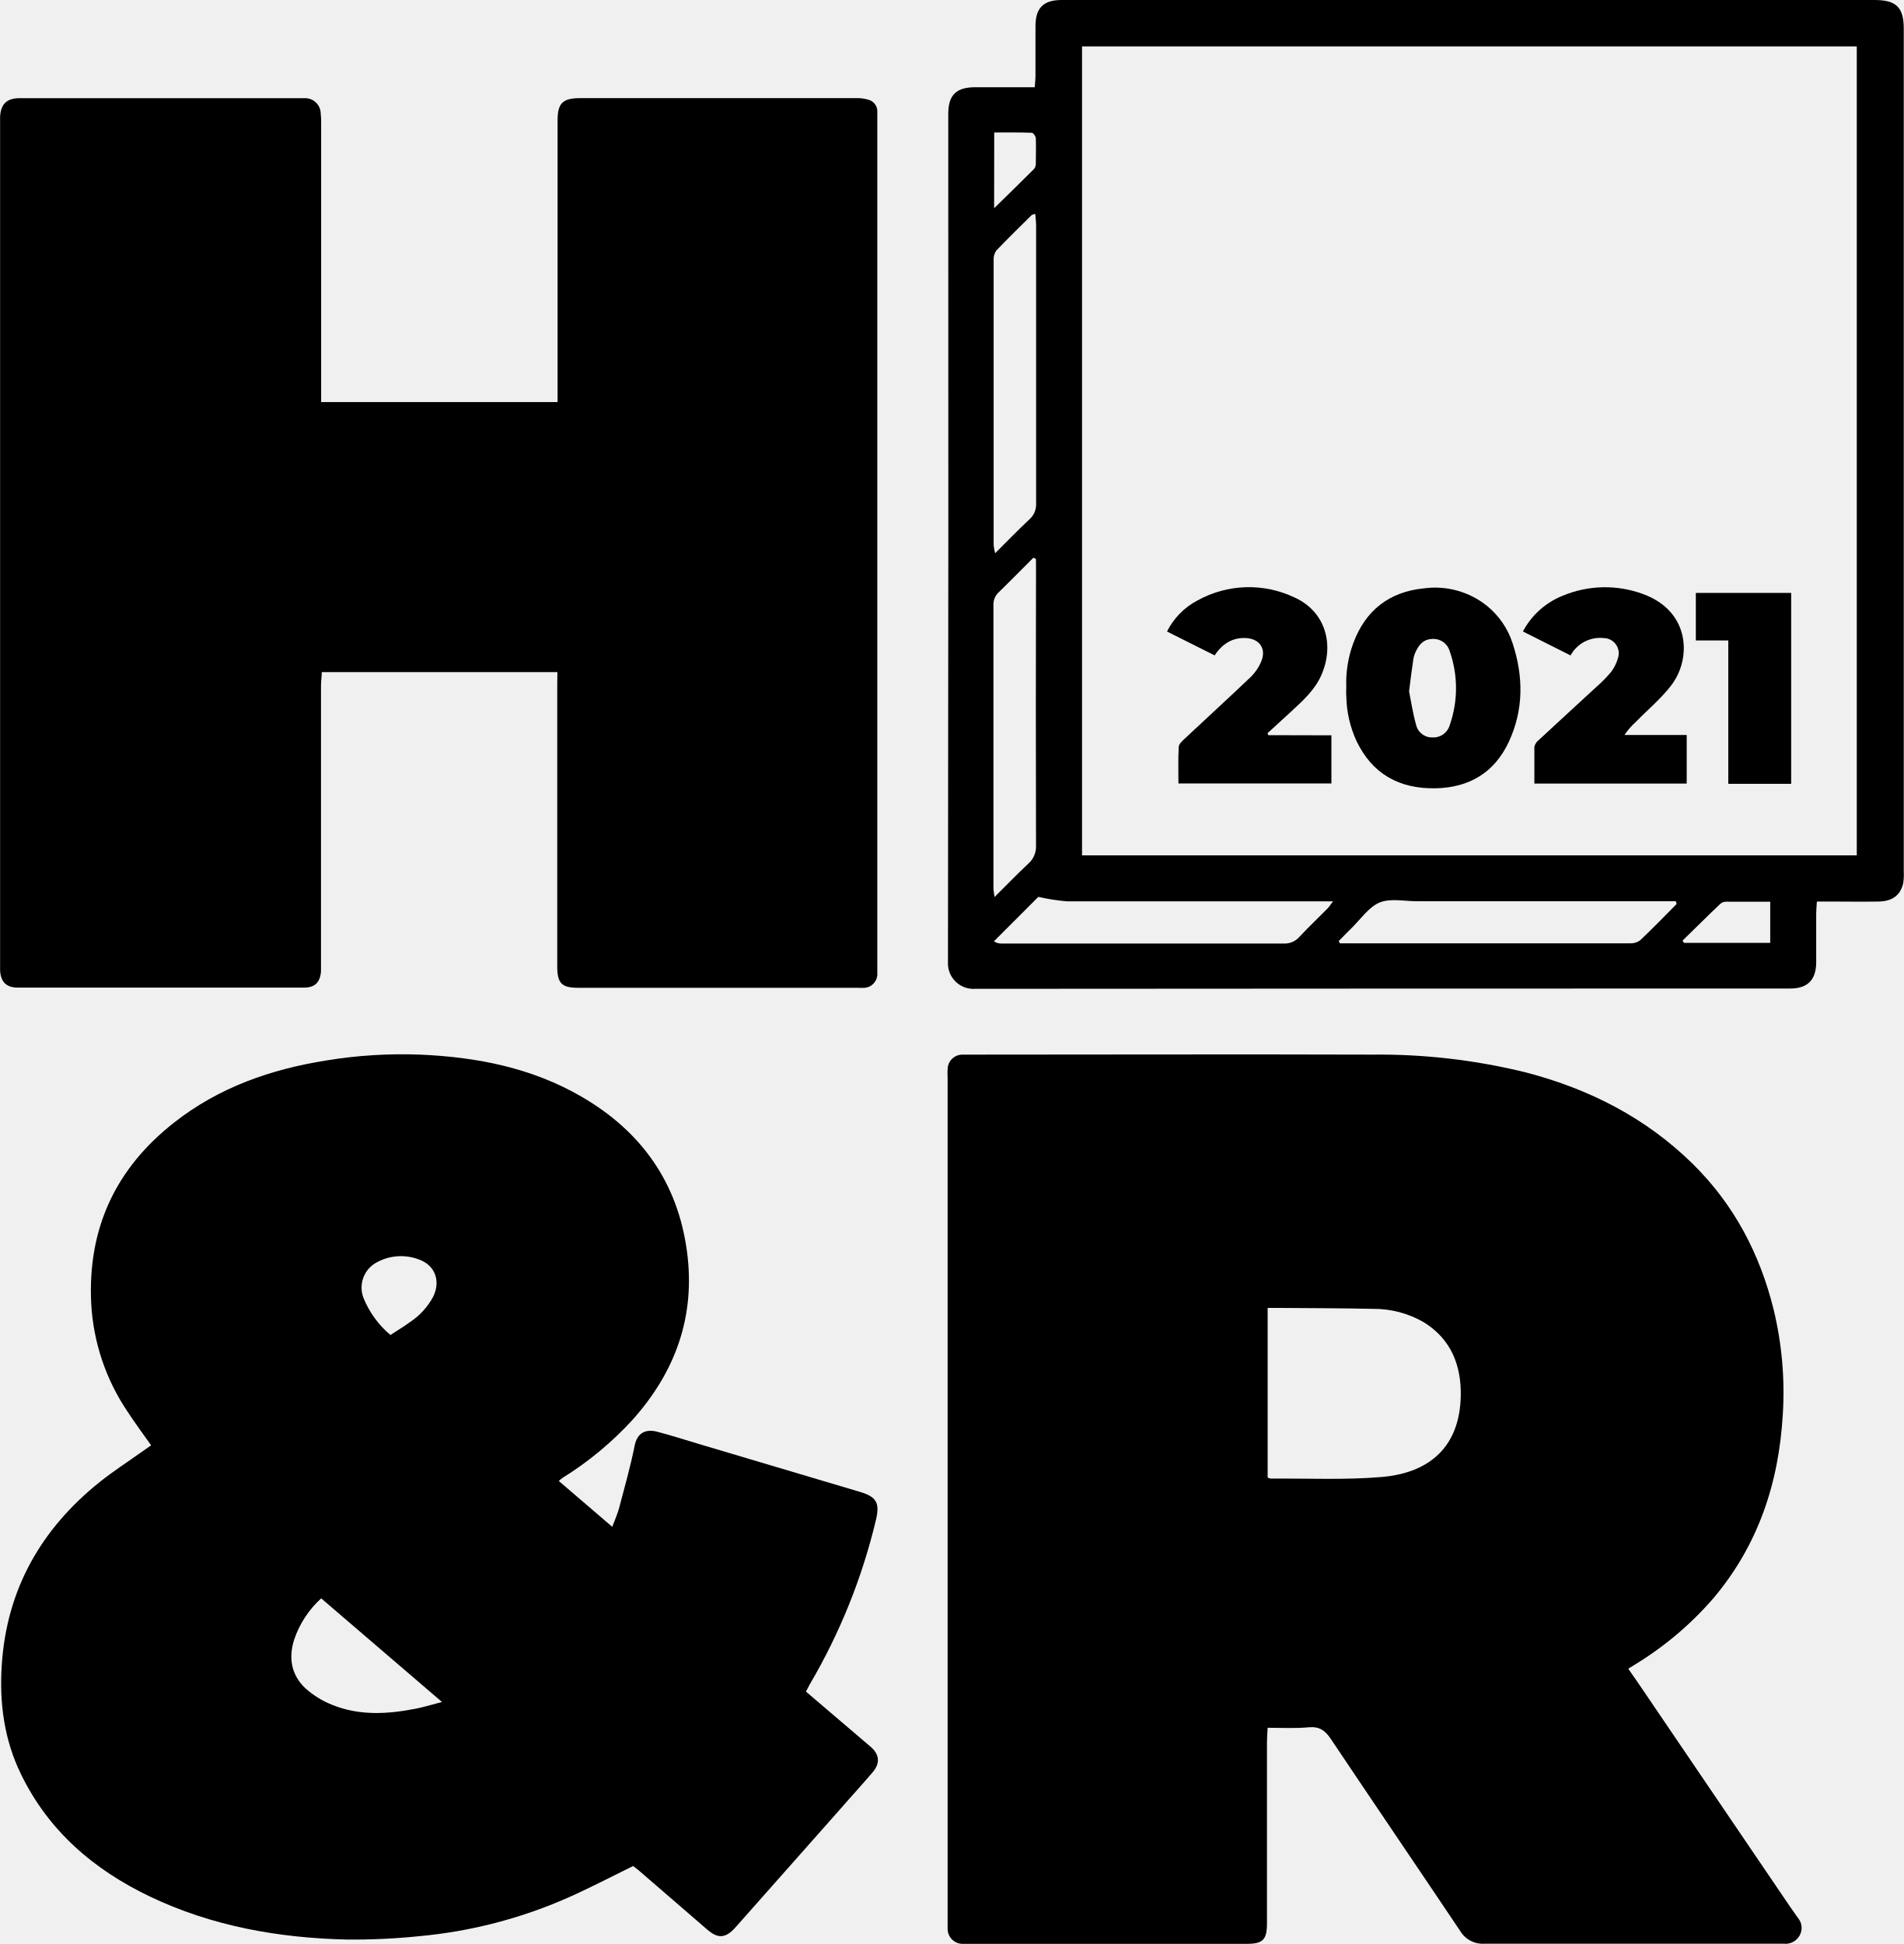
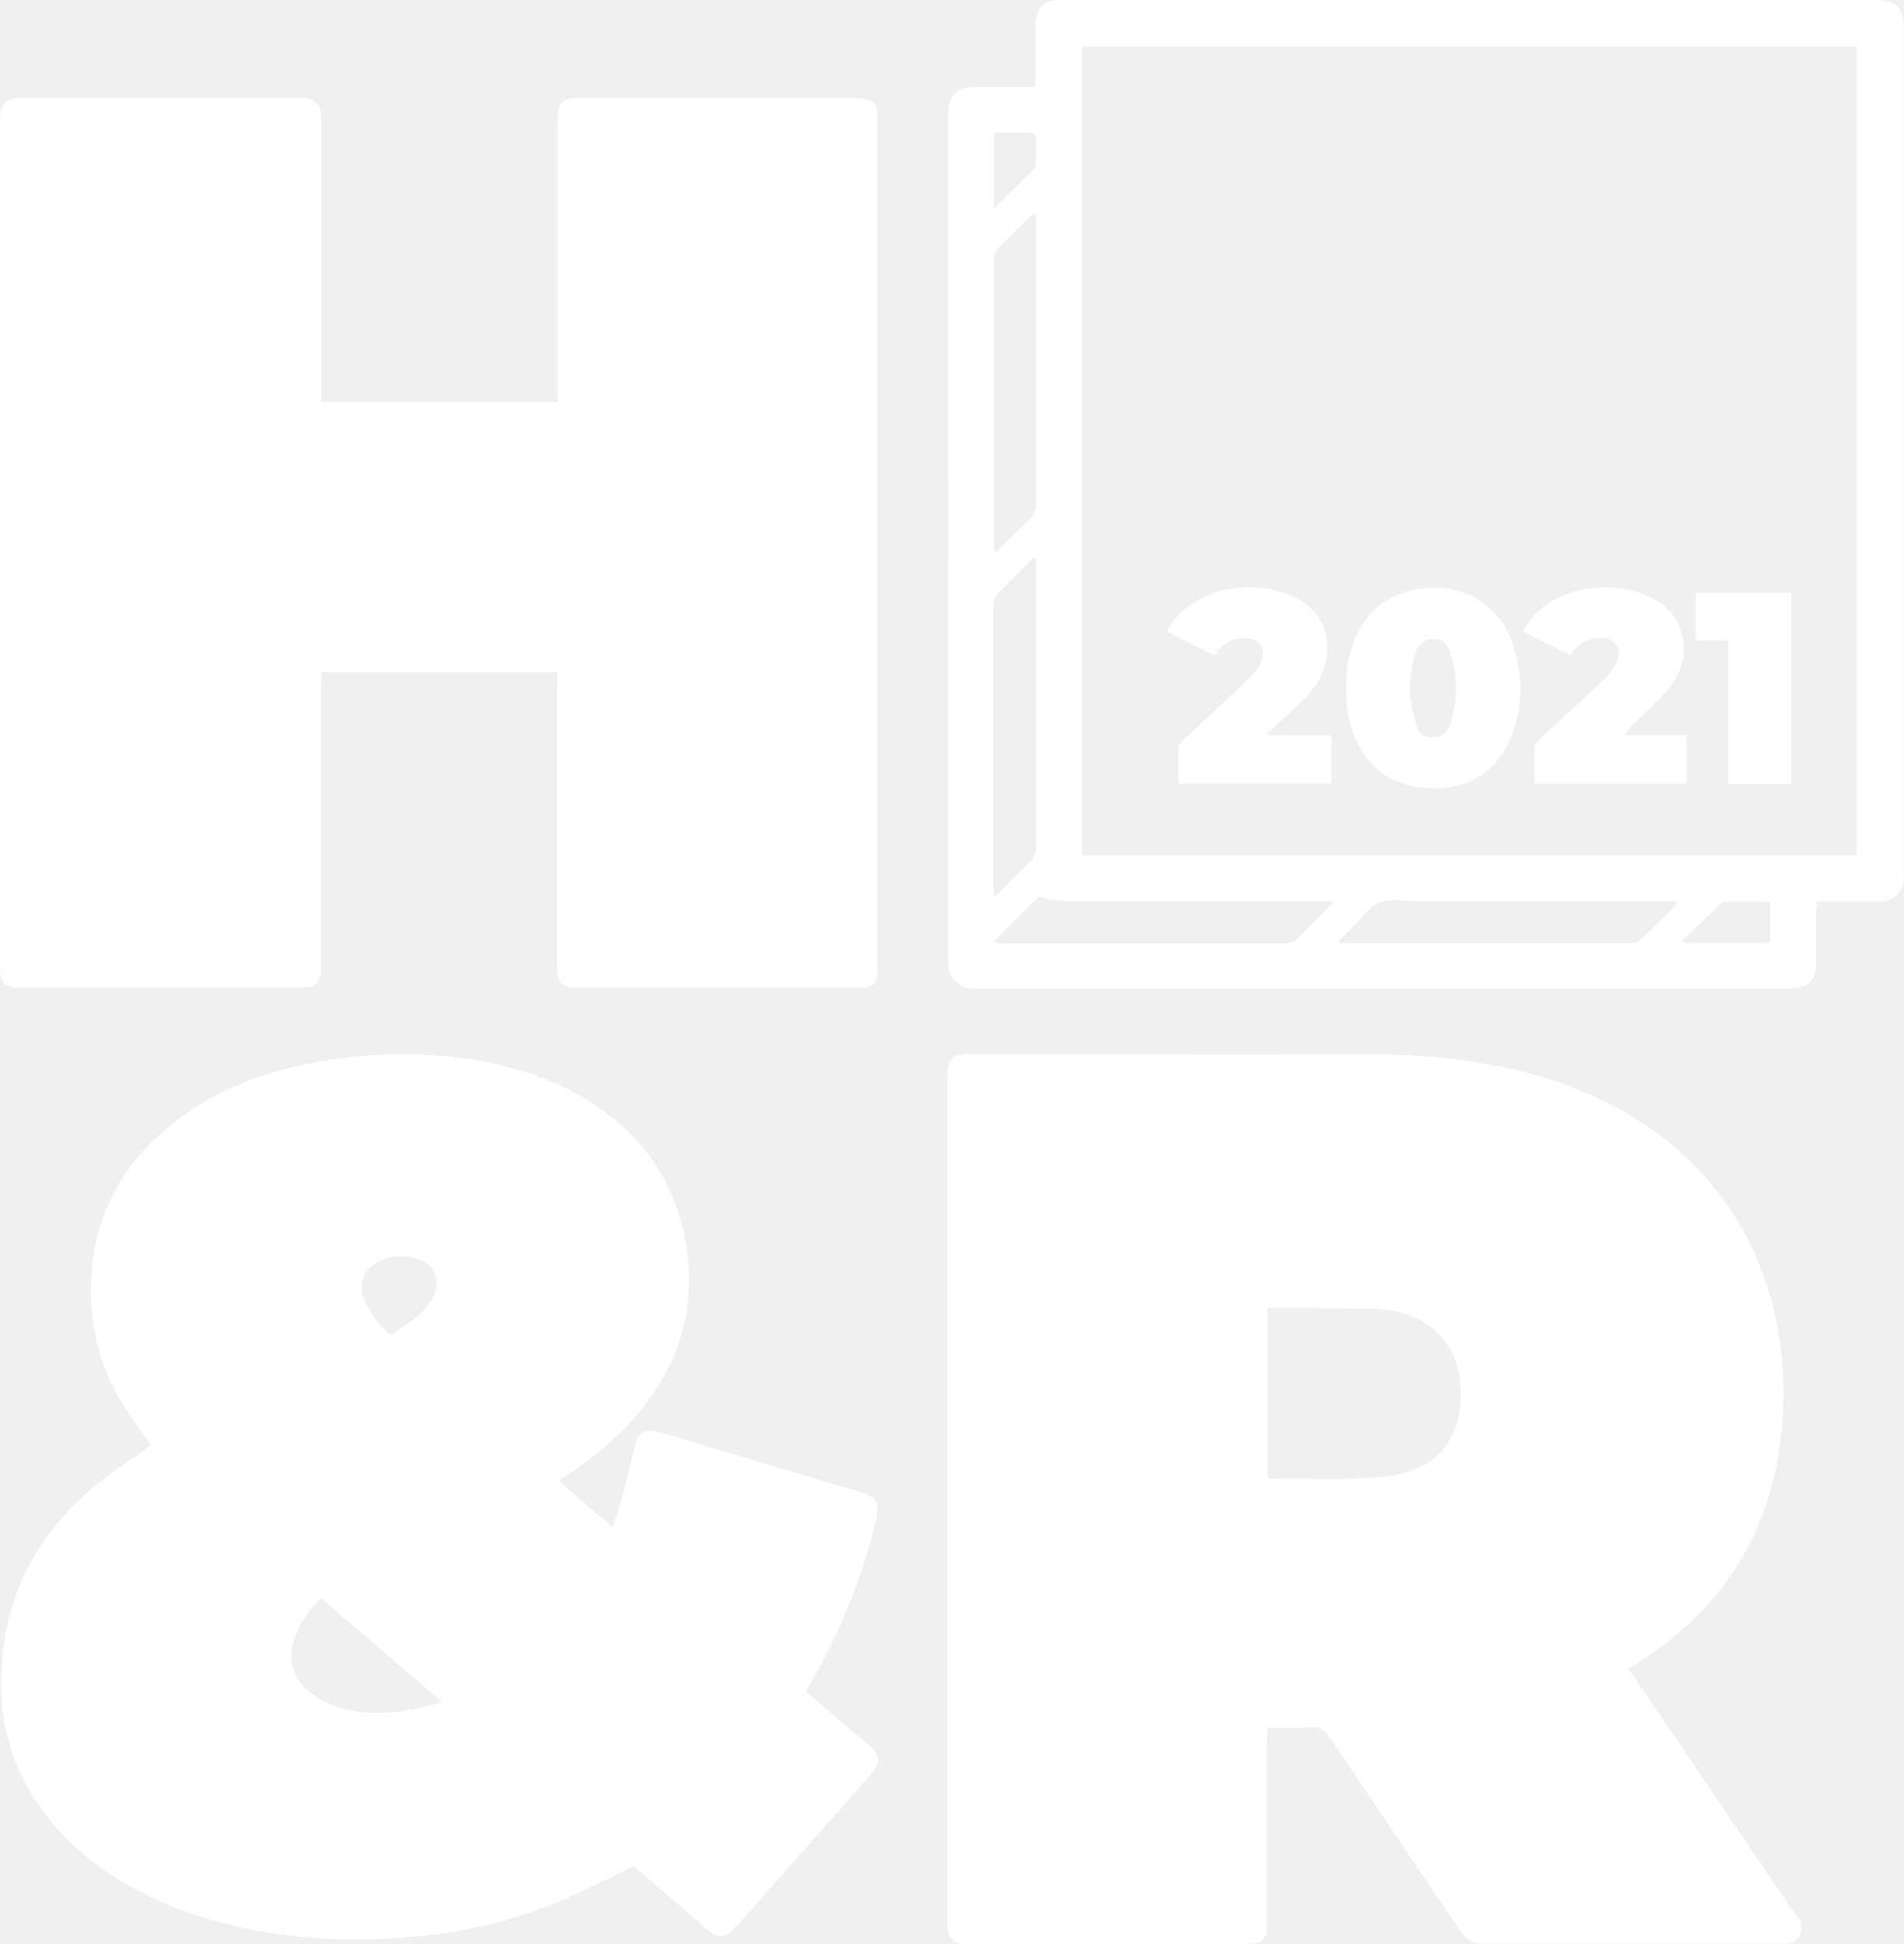
<svg xmlns="http://www.w3.org/2000/svg" viewBox="0 0 391.73 400">
+   <defs>
+     <style>.cls-1{fill:#fff;}</style>
+   </defs>
  <g id="Layer_2" data-name="Layer 2">
    <g id="Layer_1-2" data-name="Layer 1">
-       <path d="M114.71,138.29H66.22c0,.94-.16,1.86-.16,2.79q0,28.36,0,56.72c0,.69,0,1.38,0,2.06-.18,2.31-1.26,3.35-3.54,3.35H3.69c-2.36,0-3.51-1.11-3.67-3.47,0-.48,0-1,0-1.45V25.45c0-.49,0-1,0-1.45.15-2.57,1.34-3.74,3.88-3.8,1.44,0,2.89,0,4.33,0H61c.55,0,1.11,0,1.65,0A3.21,3.21,0,0,1,66,23.26a18.54,18.54,0,0,1,.09,2.47v57h48.66V80.32q0-27.75,0-55.49c0-3.59,1-4.63,4.66-4.64q28.47,0,56.93,0a7.81,7.81,0,0,1,2.41.34A2.46,2.46,0,0,1,180.55,23c0,.48,0,1,0,1.45V199c0,.55,0,1.11,0,1.65a2.86,2.86,0,0,1-2.51,2.6,15.11,15.11,0,0,1-1.65,0H119c-3.41,0-4.32-.92-4.32-4.42q0-29,0-58Z" />
-       <path d="M260.88,355.51c-.06,1.14-.14,2-.14,2.9q0,18.66,0,37.32c0,3.42-.83,4.24-4.24,4.24H199.57c-.48,0-1,0-1.44,0a3.09,3.09,0,0,1-3.11-3.17c0-.61,0-1.23,0-1.85v-173a20.23,20.23,0,0,1,0-2.06A3.05,3.05,0,0,1,198,217c.55,0,1.1,0,1.65,0,27.57,0,55.13-.09,82.7,0a126.16,126.16,0,0,1,31.78,3.69c13,3.41,24.6,9.32,34.24,18.8,8.49,8.36,13.81,18.5,16.65,30a72.55,72.55,0,0,1,1.87,21.66c-.83,14-5.05,26.75-14.22,37.64a68.25,68.25,0,0,1-15.58,13.33l-2,1.24c.7,1,1.35,1.93,2,2.87l29.62,43.62c1.08,1.6,2.15,3.19,3.28,4.75a3.18,3.18,0,0,1,.37,3.65,3.33,3.33,0,0,1-3.27,1.69q-13.2,0-26.4,0c-11.75,0-23.51,0-35.26,0a5.41,5.41,0,0,1-4.95-2.66c-8.84-13.17-17.76-26.28-26.59-39.46-1.14-1.71-2.31-2.59-4.47-2.42C266.68,355.67,263.92,355.51,260.88,355.51Zm0-51.49a3.1,3.1,0,0,0,.62.22c7.62-.07,15.27.31,22.84-.33,10-.85,16.06-6.34,16.28-16.64.14-6.31-2-11.77-7.65-15.23a20.57,20.57,0,0,0-10.42-2.73c-6.46-.14-12.91-.14-19.36-.19h-2.31Z" />
-       <path d="M115,304.73l11,9.43c.54-1.45,1.1-2.66,1.43-3.93,1.12-4.24,2.32-8.48,3.18-12.77.52-2.62,2.25-3.5,4.66-2.86,2.92.76,5.79,1.69,8.68,2.55q16.56,4.92,33.12,9.85c3.31,1,4,2.25,3.22,5.65a122.9,122.9,0,0,1-13.61,33.87c-.27.46-.5,1-.82,1.54l9.27,7.91c1.35,1.16,2.72,2.3,4.07,3.47,1.78,1.55,2,3.36.39,5.22-2.17,2.56-4.43,5-6.66,7.57q-10.77,12.16-21.56,24.34c-2,2.23-3.55,2.41-5.79.49q-7.09-6.1-14.17-12.24c-.41-.35-.86-.66-1.12-.86-4.6,2.25-9,4.56-13.48,6.54a97.84,97.84,0,0,1-30.52,7.89,131.47,131.47,0,0,1-15,.69c-14-.33-27.68-2.75-40.45-8.85C19.33,384.72,10,376.76,4.33,365.08.86,358-.15,350.41.36,342.63c1-15.58,8.07-28,20.15-37.68,2.78-2.22,5.79-4.16,8.69-6.23l1.9-1.33c-1.7-2.41-3.37-4.65-4.9-7a44,44,0,0,1-7.43-22.16c-.76-15.43,5-27.81,17.1-37.28,9.2-7.22,19.87-10.94,31.29-12.75A96.55,96.55,0,0,1,86.44,217c11.72.5,23.06,2.72,33.32,8.7,12.23,7.12,19.73,17.64,21.62,31.82,1.77,13.23-2.32,24.63-11.09,34.5a68.62,68.62,0,0,1-14.52,12.07A8.64,8.64,0,0,0,115,304.73ZM66.1,328.88a20.22,20.22,0,0,0-5.57,8.51c-1.19,3.78-.57,7.29,2.33,10a18.19,18.19,0,0,0,5.35,3.34c5.65,2.34,11.52,2,17.37.85,1.68-.33,3.32-.84,5.38-1.38Zm14.25-54.19c1.52-1,2.82-1.76,4-2.64a14.38,14.38,0,0,0,4.8-5.24c1.59-3.26.37-6.53-3-7.68a10.33,10.33,0,0,0-8.55.58A5.88,5.88,0,0,0,74.78,267,19.51,19.51,0,0,0,80.35,274.69Z" />
-       <path d="M373.91,185.51c-.06,1-.14,1.77-.14,2.51,0,3.37,0,6.74,0,10.11-.06,3.58-1.84,5.27-5.38,5.27q-83.85,0-167.7.06a5.24,5.24,0,0,1-5.6-5.5q.12-87.26.06-174.51c0-3.87,1.61-5.49,5.51-5.5h12.29c.06-1,.15-1.71.15-2.44,0-3.37,0-6.74,0-10.11,0-3.79,1.65-5.4,5.39-5.4h167.3c4.43,0,6,1.5,6,5.88V59.1q0,60.12,0,120.26a11.07,11.07,0,0,1-.13,2.45c-.58,2.41-2.25,3.64-5,3.69-3.36.06-6.73,0-10.1,0ZM222.68,9.55V176H382.12V9.55Zm-9,175-9.13,9.13a2.54,2.54,0,0,0,1.47.46h12.36q22.86,0,45.73,0a4,4,0,0,0,3.25-1.31c1.86-2,3.87-3.9,5.8-5.85.35-.36.62-.79,1.18-1.52h-2.64c-17.37,0-34.75,0-52.12,0A41.84,41.84,0,0,1,213.69,184.54ZM345.05,186l-.17-.56H291.62c-2.61,0-5.52-.66-7.74.28s-3.94,3.51-5.85,5.37c-.85.83-1.68,1.69-2.52,2.54l.24.47h46.87c4.26,0,8.52,0,12.78,0a3.38,3.38,0,0,0,2.07-.56C340.05,191.11,342.53,188.55,345.05,186ZM213.05,44c-.39.13-.62.14-.74.26-2.44,2.41-4.9,4.81-7.27,7.29a3,3,0,0,0-.55,1.87q0,29.37,0,58.74a10.81,10.81,0,0,0,.31,1.67c2.53-2.52,4.76-4.82,7.09-7a4.08,4.08,0,0,0,1.34-3.25q0-28.76,0-57.5C213.19,45.36,213.11,44.7,213.05,44Zm.15,71-.54-.24c-2.36,2.36-4.7,4.75-7.1,7.08a3.44,3.44,0,0,0-1.11,2.72q0,29.08,0,58.16c0,.51.12,1,.22,1.86,2.48-2.46,4.65-4.72,6.94-6.86a4.66,4.66,0,0,0,1.6-3.78q-.07-28.45,0-56.92Zm133.09,78.59.28.42h17.74v-8.47c-3.18,0-6.18,0-9.19,0a1.74,1.74,0,0,0-1.09.44C351.43,188.44,348.87,191,346.29,193.52ZM204.59,42.85c3-2.94,5.63-5.5,8.23-8.1a1.73,1.73,0,0,0,.35-1.13c0-1.72.07-3.43,0-5.14,0-.42-.51-1.15-.81-1.16-2.57-.1-5.14-.06-7.75-.06Z" />
-       <path d="M277.06,141.38a23.57,23.57,0,0,1,1.43-9c2.5-6.79,7.41-10.62,14.56-11.32A17.07,17.07,0,0,1,306,124.65a16.39,16.39,0,0,1,5.29,7.71c2.25,6.83,2.29,13.7-.78,20.28-2.94,6.31-8.13,9.43-15.1,9.56-7.46.13-13-2.95-16.25-9.74a22.84,22.84,0,0,1-2.09-9.17C277,142.74,277.06,142.19,277.06,141.38Zm12.91.78c.41,2.05.78,4.62,1.49,7.09a3.33,3.33,0,0,0,3.42,2.48,3.46,3.46,0,0,0,3.45-2.46,23,23,0,0,0,0-15.33,3.45,3.45,0,0,0-3.45-2.47c-1.76,0-2.75,1-3.45,2.46a5.5,5.5,0,0,0-.54,1.55C290.57,137.5,290.32,139.53,290,142.16Z" />
-       <path d="M274,151.3v9.91H242.52c0-2.58-.08-5,.06-7.49,0-.61.72-1.26,1.24-1.74,4.5-4.23,9.07-8.38,13.53-12.64a9.67,9.67,0,0,0,2.26-3.36c1-2.55-.43-4.53-3.15-4.69s-4.87,1.11-6.49,3.56l-9.8-4.91a14.58,14.58,0,0,1,6.29-6.4,21.84,21.84,0,0,1,20-.58c6.35,2.9,8.23,9.74,5.45,16-1.33,3-3.76,5.2-6.13,7.39-1.64,1.52-3.29,3-4.93,4.52l.17.4Z" />
-       <path d="M323.22,134.86l-9.81-4.93a16,16,0,0,1,8.21-7.36,22.58,22.58,0,0,1,16.51-.34c9.77,3.56,10,13.33,5.81,18.79-2.11,2.75-4.83,5-7.29,7.52a13.76,13.76,0,0,0-2.33,2.69h12.8v10H315.77c0-2.51,0-5,0-7.54a2.33,2.33,0,0,1,.83-1.35c4-3.73,8.08-7.43,12.11-11.16a25.77,25.77,0,0,0,2.87-2.95,8.37,8.37,0,0,0,1.36-2.72,3.13,3.13,0,0,0-2.89-4.22A6.93,6.93,0,0,0,323.22,134.86Z" />
-       <path d="M355.68,131.78H349V122h19.62v39.28H355.68Z" />
+       <path class="cls-1" d="M114.71,138.29H66.22c0,.94-.16,1.86-.16,2.79q0,28.36,0,56.72c0,.69,0,1.38,0,2.06-.18,2.31-1.26,3.35-3.54,3.35H3.69c-2.36,0-3.51-1.11-3.67-3.47,0-.48,0-1,0-1.45V25.45c0-.49,0-1,0-1.45.15-2.57,1.34-3.74,3.88-3.8,1.44,0,2.89,0,4.33,0H61c.55,0,1.11,0,1.65,0A3.21,3.21,0,0,1,66,23.26a18.54,18.54,0,0,1,.09,2.47v57h48.66V80.32q0-27.75,0-55.49c0-3.59,1-4.63,4.66-4.64q28.47,0,56.93,0a7.81,7.81,0,0,1,2.41.34A2.46,2.46,0,0,1,180.55,23c0,.48,0,1,0,1.45V199c0,.55,0,1.11,0,1.65a2.86,2.86,0,0,1-2.51,2.6,15.11,15.11,0,0,1-1.65,0H119c-3.41,0-4.32-.92-4.32-4.42q0-29,0-58Z" />
+       <path class="cls-1" d="M260.88,355.51c-.06,1.14-.14,2-.14,2.9q0,18.66,0,37.32c0,3.42-.83,4.24-4.24,4.24H199.57c-.48,0-1,0-1.44,0a3.09,3.09,0,0,1-3.11-3.17c0-.61,0-1.23,0-1.85v-173a20.23,20.23,0,0,1,0-2.06A3.05,3.05,0,0,1,198,217c.55,0,1.1,0,1.65,0,27.57,0,55.13-.09,82.7,0a126.16,126.16,0,0,1,31.78,3.69c13,3.41,24.6,9.32,34.24,18.8,8.49,8.36,13.81,18.5,16.65,30a72.55,72.55,0,0,1,1.87,21.66c-.83,14-5.05,26.75-14.22,37.64a68.25,68.25,0,0,1-15.58,13.33l-2,1.24c.7,1,1.35,1.93,2,2.87l29.62,43.62c1.08,1.6,2.15,3.19,3.28,4.75a3.18,3.18,0,0,1,.37,3.65,3.33,3.33,0,0,1-3.27,1.69q-13.2,0-26.4,0c-11.75,0-23.51,0-35.26,0a5.41,5.41,0,0,1-4.95-2.66c-8.84-13.17-17.76-26.28-26.59-39.46-1.14-1.71-2.31-2.59-4.47-2.42C266.68,355.67,263.92,355.51,260.88,355.51Zm0-51.49a3.1,3.1,0,0,0,.62.22c7.62-.07,15.27.31,22.84-.33,10-.85,16.06-6.34,16.28-16.64.14-6.31-2-11.77-7.65-15.23a20.57,20.57,0,0,0-10.42-2.73c-6.46-.14-12.91-.14-19.36-.19h-2.31Z" />
+       <path class="cls-1" d="M115,304.73l11,9.43c.54-1.45,1.1-2.66,1.43-3.93,1.12-4.24,2.32-8.48,3.18-12.77.52-2.62,2.25-3.5,4.66-2.86,2.92.76,5.79,1.69,8.68,2.55q16.56,4.92,33.12,9.85c3.31,1,4,2.25,3.22,5.65a122.9,122.9,0,0,1-13.61,33.87c-.27.46-.5,1-.82,1.54l9.27,7.91c1.35,1.16,2.72,2.3,4.07,3.47,1.78,1.55,2,3.36.39,5.22-2.17,2.56-4.43,5-6.66,7.57q-10.77,12.16-21.56,24.34c-2,2.23-3.55,2.41-5.79.49q-7.09-6.1-14.17-12.24c-.41-.35-.86-.66-1.12-.86-4.6,2.25-9,4.56-13.48,6.54a97.84,97.84,0,0,1-30.52,7.89,131.47,131.47,0,0,1-15,.69c-14-.33-27.68-2.75-40.45-8.85C19.33,384.72,10,376.76,4.33,365.08.86,358-.15,350.41.36,342.63c1-15.58,8.07-28,20.15-37.68,2.78-2.22,5.79-4.16,8.69-6.23l1.9-1.33c-1.7-2.41-3.37-4.65-4.9-7a44,44,0,0,1-7.43-22.16c-.76-15.43,5-27.81,17.1-37.28,9.2-7.22,19.87-10.94,31.29-12.75A96.55,96.55,0,0,1,86.44,217c11.72.5,23.06,2.72,33.32,8.7,12.23,7.12,19.73,17.64,21.62,31.82,1.77,13.23-2.32,24.63-11.09,34.5a68.62,68.62,0,0,1-14.52,12.07A8.64,8.64,0,0,0,115,304.73ZM66.1,328.88a20.22,20.22,0,0,0-5.57,8.51c-1.19,3.78-.57,7.29,2.33,10a18.19,18.19,0,0,0,5.35,3.34c5.65,2.34,11.52,2,17.37.85,1.68-.33,3.32-.84,5.38-1.38Zm14.25-54.19c1.52-1,2.82-1.76,4-2.64a14.38,14.38,0,0,0,4.8-5.24c1.59-3.26.37-6.53-3-7.68a10.33,10.33,0,0,0-8.55.58A5.88,5.88,0,0,0,74.78,267,19.51,19.51,0,0,0,80.35,274.69Z" />
+       <path class="cls-1" d="M373.91,185.51c-.06,1-.14,1.77-.14,2.51,0,3.37,0,6.74,0,10.11-.06,3.58-1.84,5.27-5.38,5.27q-83.85,0-167.7.06a5.24,5.24,0,0,1-5.6-5.5q.12-87.26.06-174.51c0-3.87,1.61-5.49,5.51-5.5h12.29c.06-1,.15-1.71.15-2.44,0-3.37,0-6.74,0-10.11,0-3.79,1.65-5.4,5.39-5.4h167.3c4.43,0,6,1.5,6,5.88V59.1q0,60.12,0,120.26a11.07,11.07,0,0,1-.13,2.45c-.58,2.41-2.25,3.64-5,3.69-3.36.06-6.73,0-10.1,0ZM222.68,9.55V176H382.12V9.55Zm-9,175-9.13,9.13a2.54,2.54,0,0,0,1.47.46h12.36q22.86,0,45.73,0a4,4,0,0,0,3.25-1.31c1.86-2,3.87-3.9,5.8-5.85.35-.36.62-.79,1.18-1.52h-2.64c-17.37,0-34.75,0-52.12,0A41.84,41.84,0,0,1,213.69,184.54ZM345.05,186l-.17-.56H291.62c-2.61,0-5.52-.66-7.74.28s-3.94,3.51-5.85,5.37c-.85.83-1.68,1.69-2.52,2.54l.24.47h46.87c4.26,0,8.52,0,12.78,0a3.38,3.38,0,0,0,2.07-.56C340.05,191.11,342.53,188.55,345.05,186ZM213.05,44c-.39.13-.62.14-.74.26-2.44,2.41-4.9,4.81-7.27,7.29a3,3,0,0,0-.55,1.87q0,29.37,0,58.74a10.81,10.81,0,0,0,.31,1.67c2.53-2.52,4.76-4.82,7.09-7a4.08,4.08,0,0,0,1.34-3.25q0-28.76,0-57.5C213.19,45.36,213.11,44.7,213.05,44Zm.15,71-.54-.24c-2.36,2.36-4.7,4.75-7.1,7.08a3.44,3.44,0,0,0-1.11,2.72q0,29.08,0,58.16c0,.51.12,1,.22,1.86,2.48-2.46,4.65-4.72,6.94-6.86a4.66,4.66,0,0,0,1.6-3.78q-.07-28.45,0-56.92Zm133.09,78.59.28.42h17.74v-8.47c-3.18,0-6.18,0-9.19,0a1.74,1.74,0,0,0-1.09.44C351.43,188.44,348.87,191,346.29,193.52ZM204.59,42.85c3-2.94,5.63-5.5,8.23-8.1a1.73,1.73,0,0,0,.35-1.13c0-1.72.07-3.43,0-5.14,0-.42-.51-1.15-.81-1.16-2.57-.1-5.14-.06-7.75-.06Z" />
+       <path class="cls-1" d="M277.06,141.38a23.57,23.57,0,0,1,1.43-9c2.5-6.79,7.41-10.62,14.56-11.32A17.07,17.07,0,0,1,306,124.65a16.39,16.39,0,0,1,5.29,7.71c2.25,6.83,2.29,13.7-.78,20.28-2.94,6.31-8.13,9.43-15.1,9.56-7.46.13-13-2.95-16.25-9.74a22.84,22.84,0,0,1-2.09-9.17C277,142.74,277.06,142.19,277.06,141.38Zm12.91.78c.41,2.05.78,4.62,1.49,7.09a3.33,3.33,0,0,0,3.42,2.48,3.46,3.46,0,0,0,3.45-2.46,23,23,0,0,0,0-15.33,3.45,3.45,0,0,0-3.45-2.47c-1.76,0-2.75,1-3.45,2.46a5.5,5.5,0,0,0-.54,1.55C290.57,137.5,290.32,139.53,290,142.16Z" />
+       <path class="cls-1" d="M274,151.3v9.91H242.52c0-2.58-.08-5,.06-7.49,0-.61.72-1.26,1.24-1.74,4.5-4.23,9.07-8.38,13.53-12.64a9.67,9.67,0,0,0,2.26-3.36c1-2.55-.43-4.53-3.15-4.69s-4.87,1.11-6.49,3.56l-9.8-4.91a14.58,14.58,0,0,1,6.29-6.4,21.84,21.84,0,0,1,20-.58c6.35,2.9,8.23,9.74,5.45,16-1.33,3-3.76,5.2-6.13,7.39-1.64,1.52-3.29,3-4.93,4.52l.17.4Z" />
+       <path class="cls-1" d="M323.22,134.86l-9.81-4.93a16,16,0,0,1,8.21-7.36,22.58,22.58,0,0,1,16.51-.34c9.77,3.56,10,13.33,5.81,18.79-2.11,2.75-4.83,5-7.29,7.52a13.76,13.76,0,0,0-2.33,2.69h12.8v10H315.77c0-2.51,0-5,0-7.54a2.33,2.33,0,0,1,.83-1.35c4-3.73,8.08-7.43,12.11-11.16a25.77,25.77,0,0,0,2.87-2.95,8.37,8.37,0,0,0,1.36-2.72,3.13,3.13,0,0,0-2.89-4.22A6.93,6.93,0,0,0,323.22,134.86Z" />
+       <path class="cls-1" d="M355.68,131.78H349V122h19.62v39.28H355.68Z" />
    </g>
  </g>
</svg>
